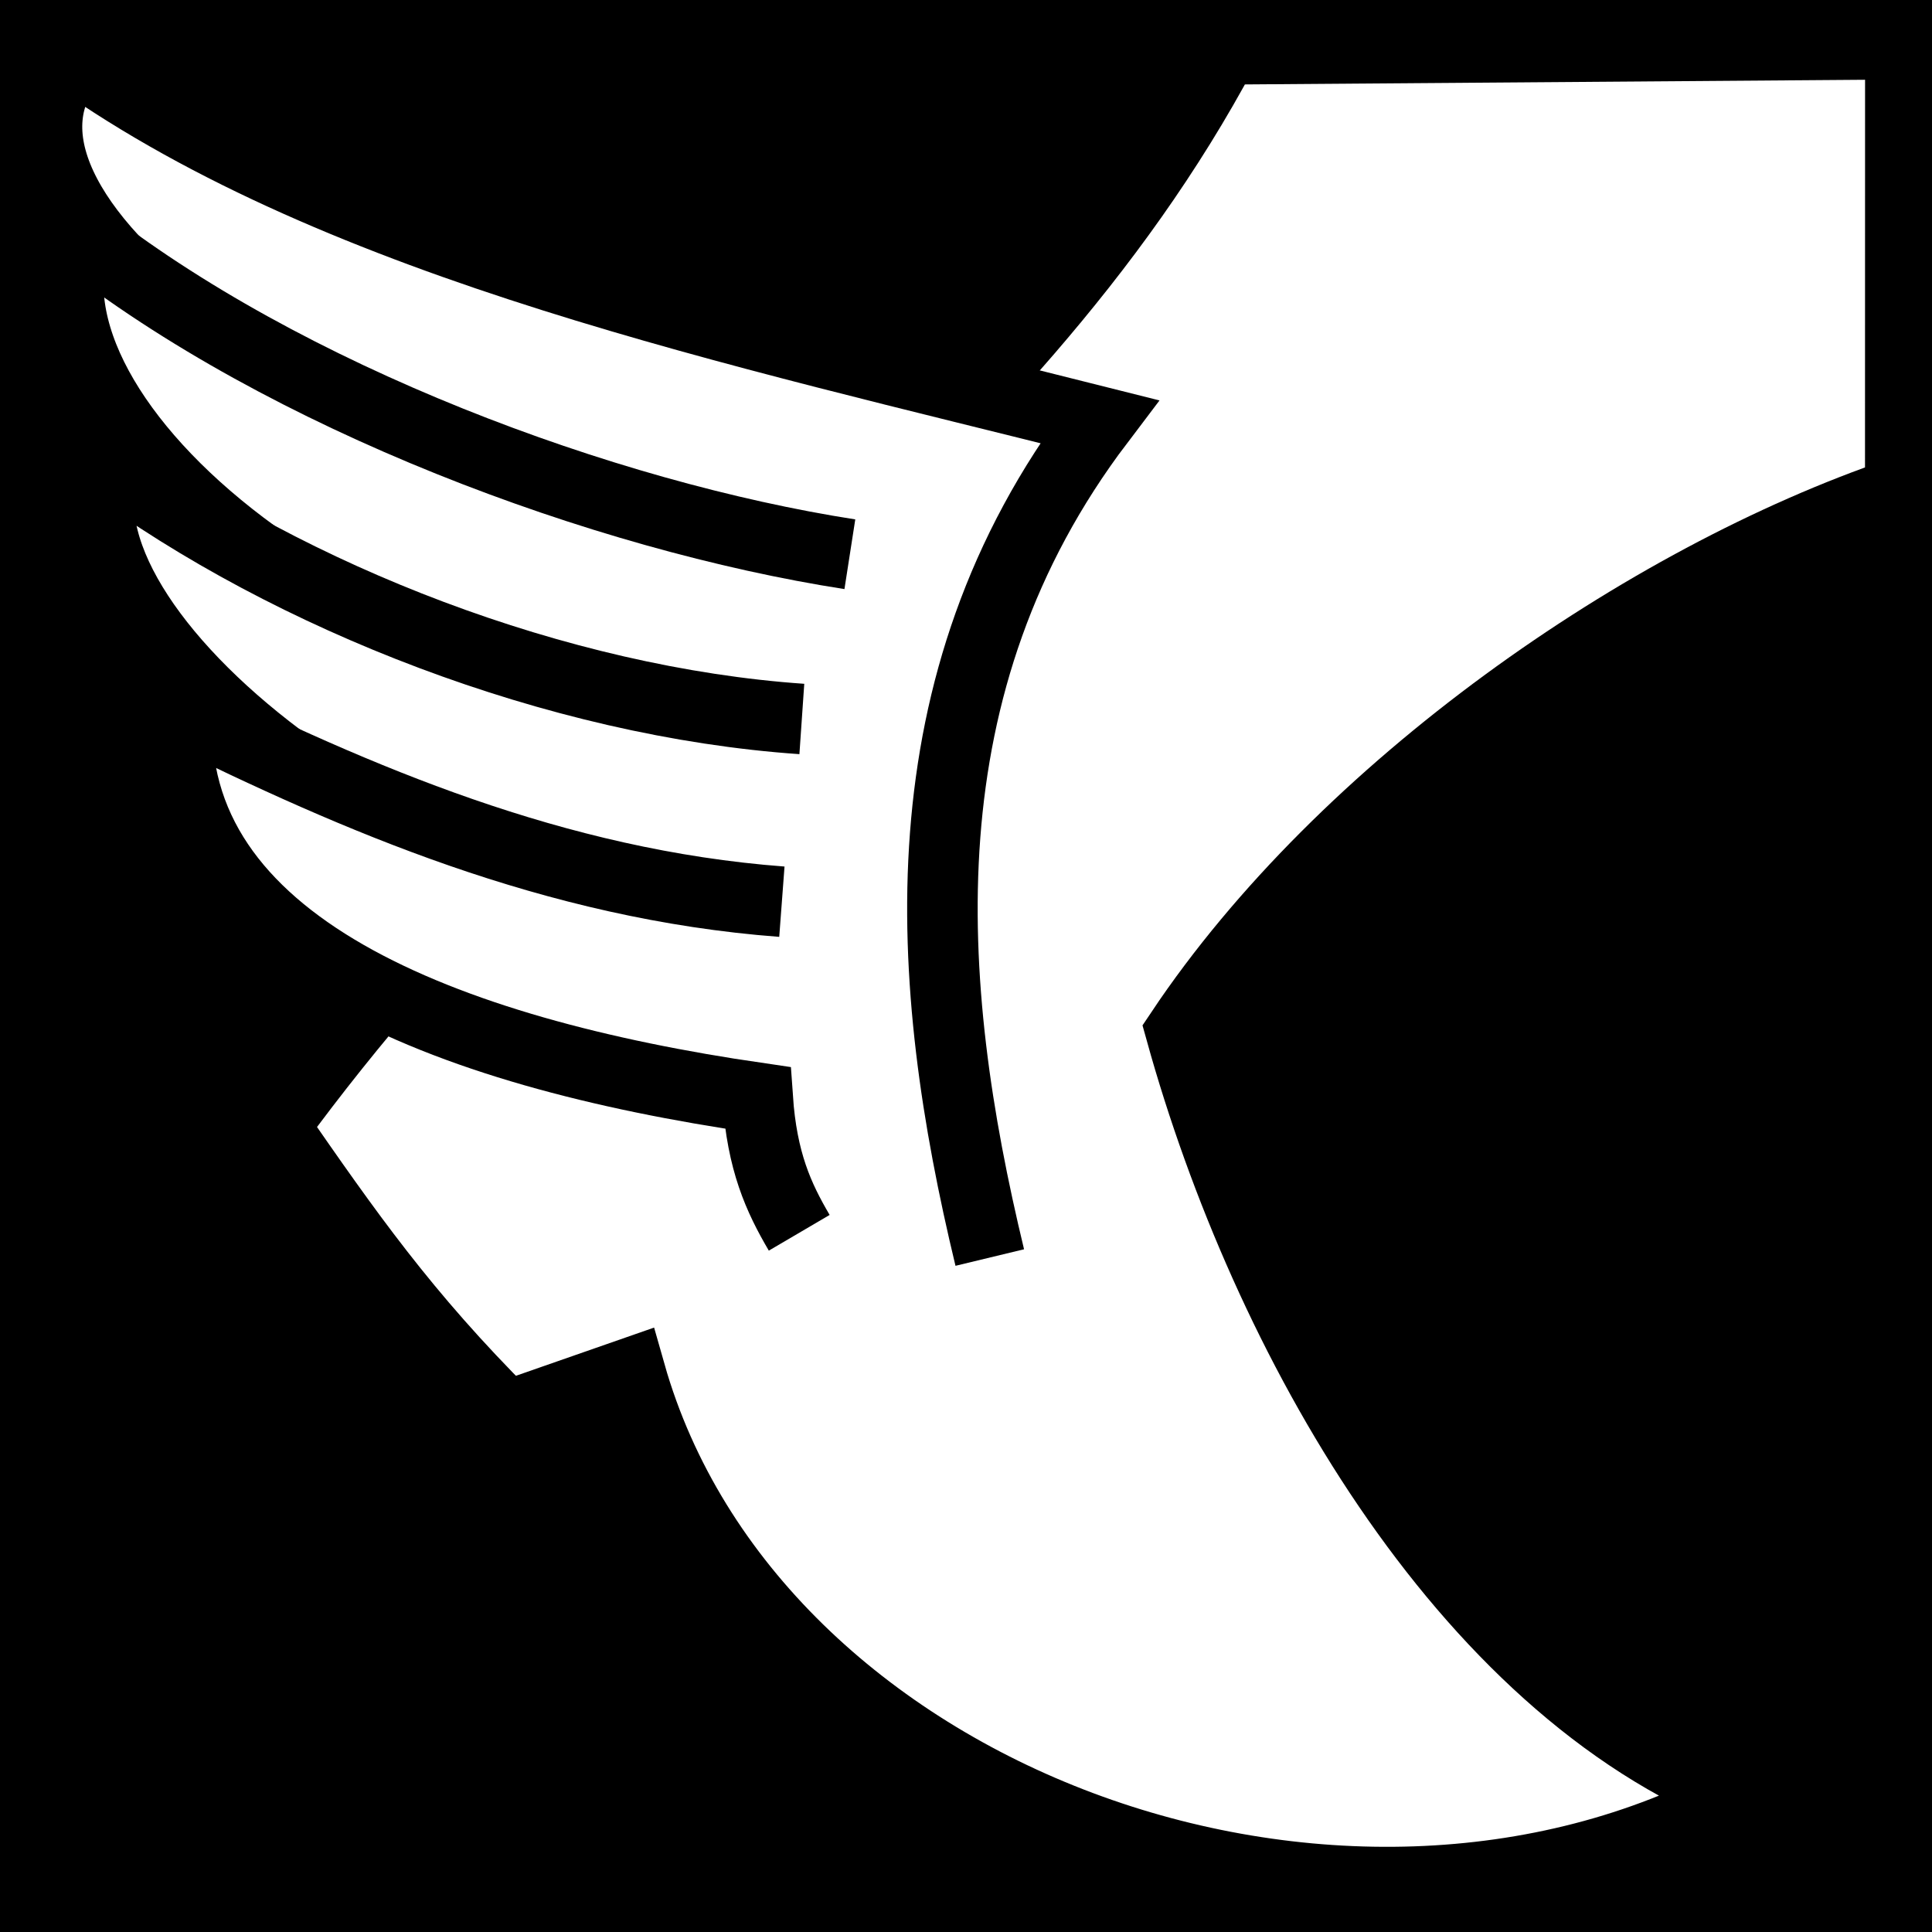
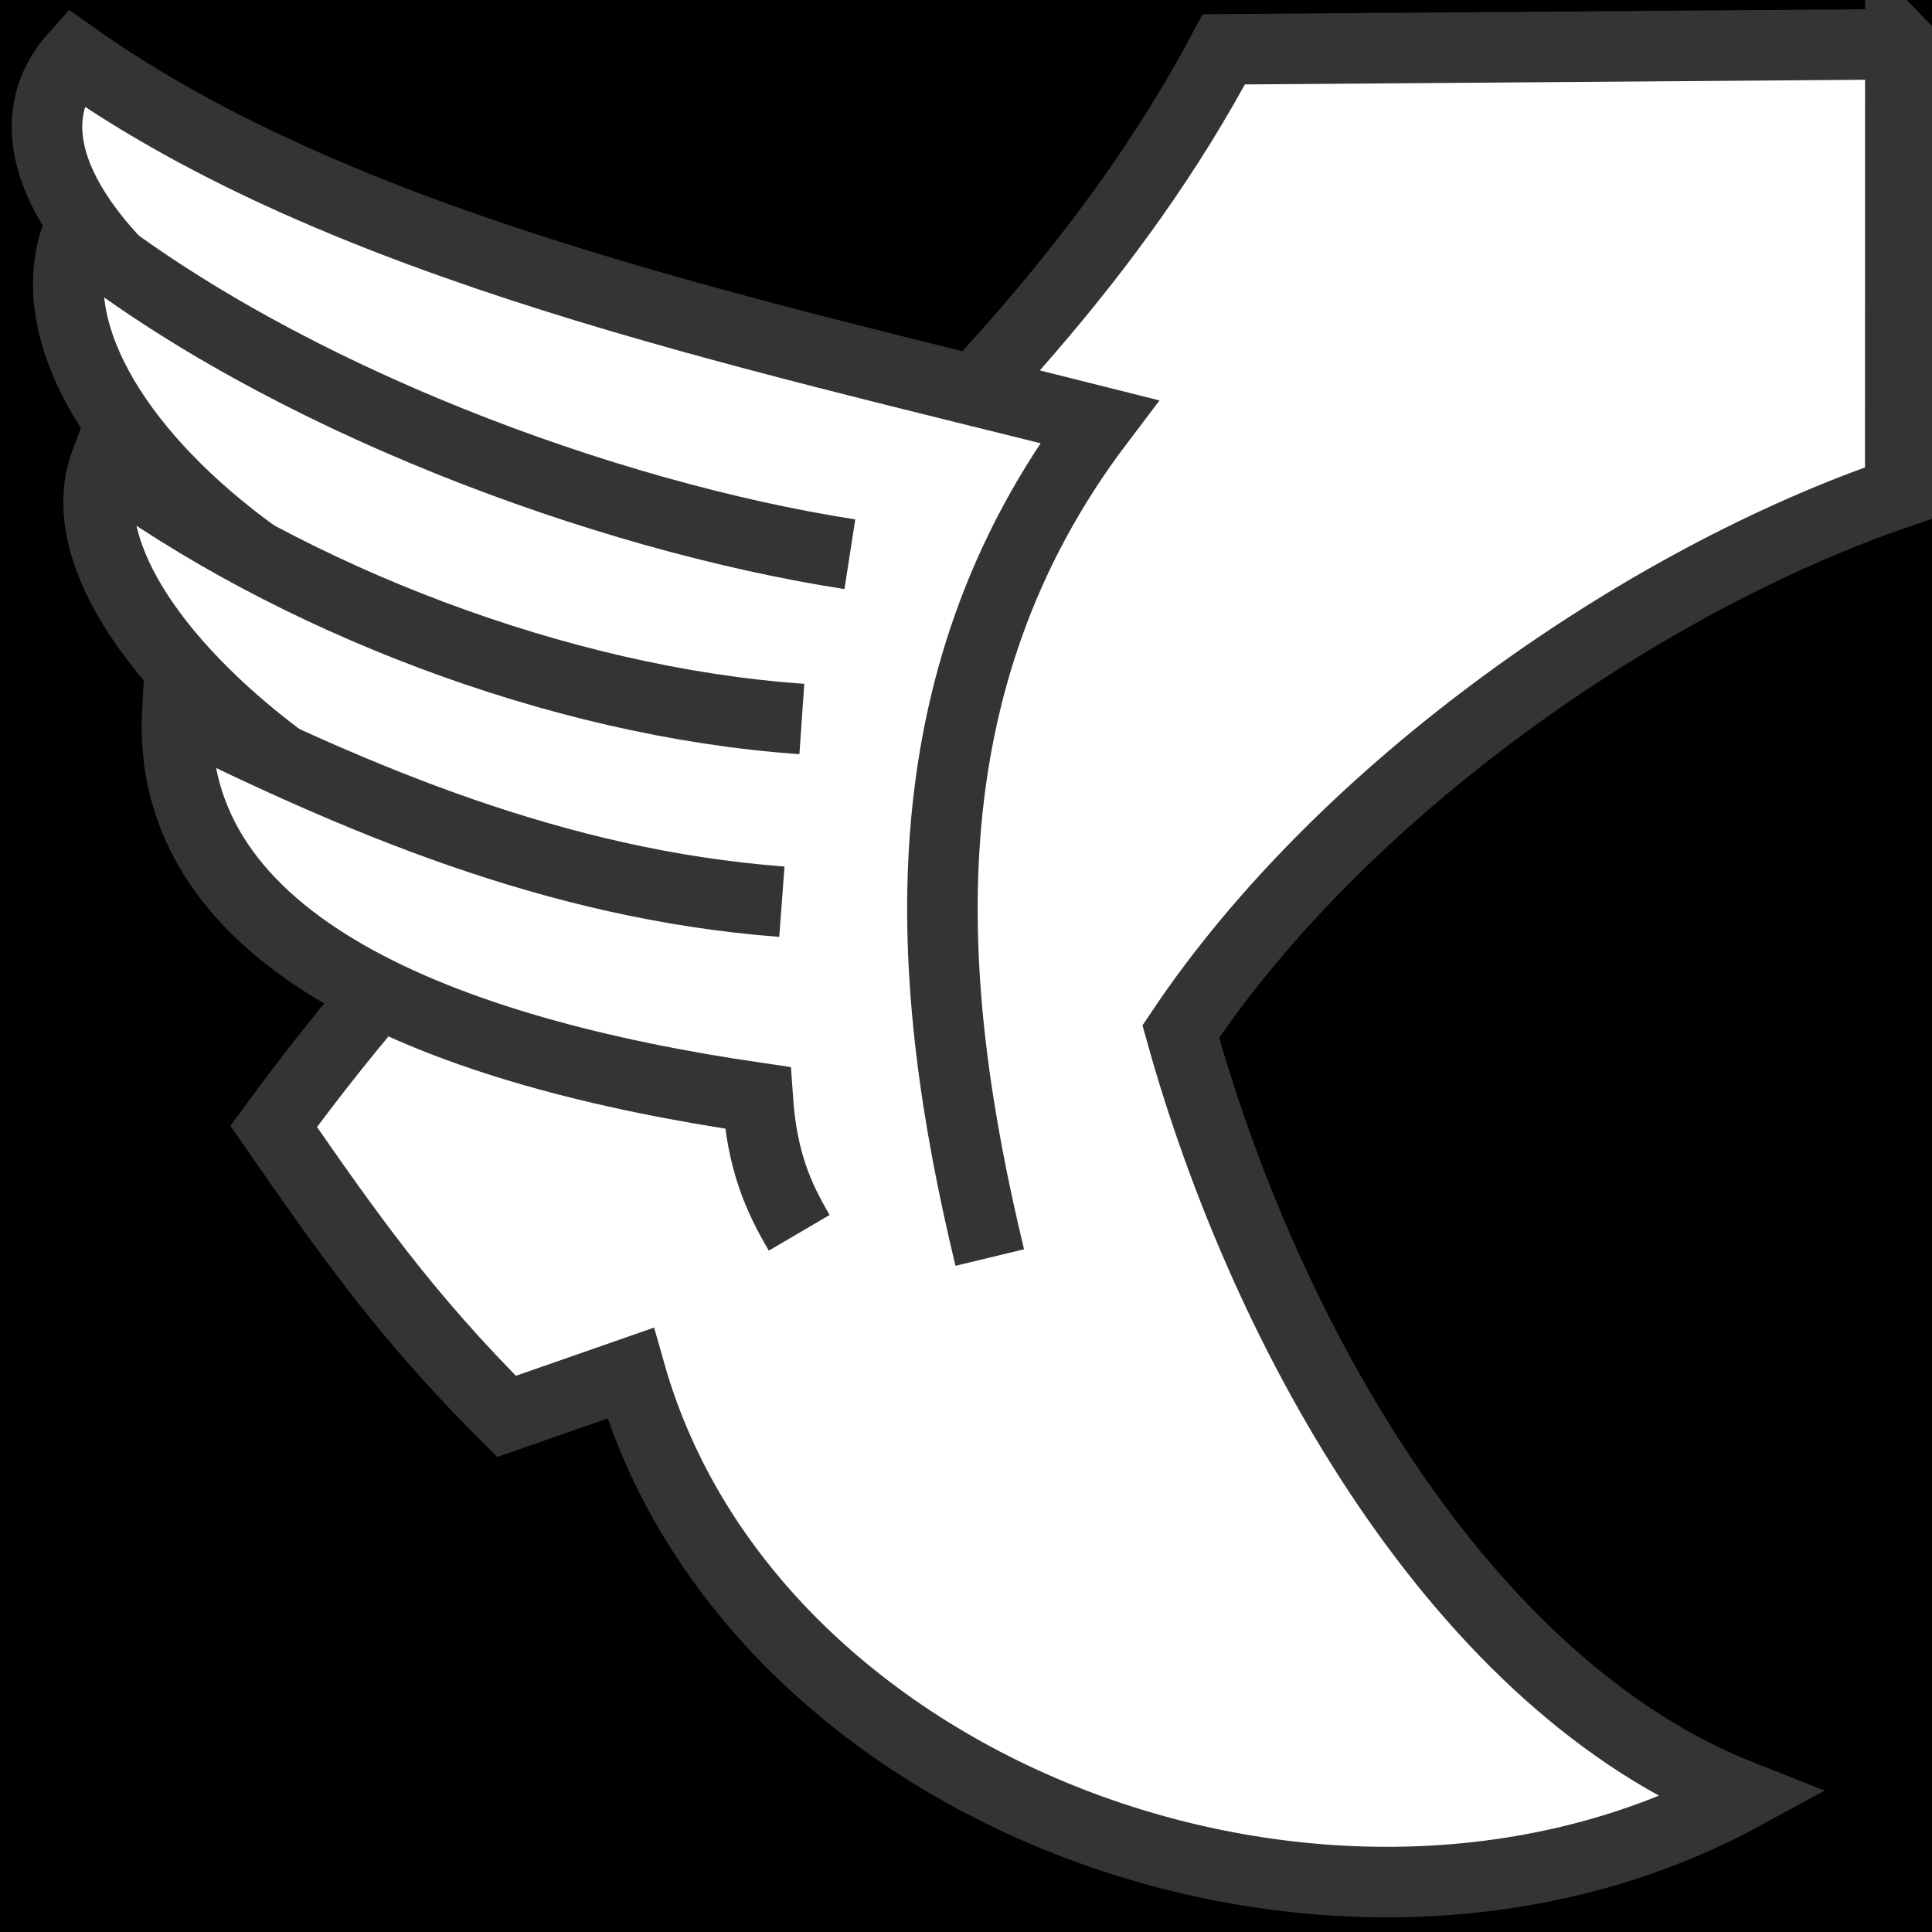
<svg xmlns="http://www.w3.org/2000/svg" viewBox="0 0 512 512">
  <path d="m0,0h512v512h-512z" />
  <g transform="matrix(18.68858,0,0,18.68858,-2739.852,-2847.142)">
-     <path d="m173.553,152.973-.001,6.356c-3.623,1.232-7.895,4.194-10.202,7.645 1.204,4.333 3.985,9.271 7.95,10.836-5.7,3.092-14.039.053-15.755-5.991l-1.757.613c-1.454-1.451-2.259-2.609-3.302-4.113 4.542-6.215 10.337-9.377 13.474-15.273l9.594-.072z" fill="#fff" stroke="#000" />
-     <path d="m160.641,170.179c-.937-3.886-1.268-8.134 1.552-11.854-5.094-1.284-10.724-2.476-14.531-5.171-1.847,2.076 3.08,5.988 10.307,7.22" fill="#fff" fill-rule="evenodd" stroke="#000" />
-     <path d="m158.657,160.206c-3.482-.541-8.013-2.222-10.956-4.55-.993,2.64 3.959,6.85 9.816,6.954" fill="#fff" fill-rule="evenodd" stroke="#000" />
-     <path d="m157.976,162.542c-3.463-.239-7.255-1.722-9.869-3.651-.91,2.379 4.366,6.586 9.322,6.758" fill="#fff" fill-rule="evenodd" stroke="#000" />
-     <path d="m157.693,165.133c-3.232-.243-6.039-1.47-8.573-2.718-.188,3.342 3.821,4.858 8.23,5.5 .062.902.295,1.412.589,1.913" fill="#fff" fill-rule="evenodd" stroke="#000" />
+     <path d="m173.553,152.973-.001,6.356c-3.623,1.232-7.895,4.194-10.202,7.645 1.204,4.333 3.985,9.271 7.95,10.836-5.7,3.092-14.039.053-15.755-5.991l-1.757.613c-1.454-1.451-2.259-2.609-3.302-4.113 4.542-6.215 10.337-9.377 13.474-15.273l9.594-.072z" fill="#fff" stroke="#343434" />
+     <path d="m160.641,170.179c-.937-3.886-1.268-8.134 1.552-11.854-5.094-1.284-10.724-2.476-14.531-5.171-1.847,2.076 3.08,5.988 10.307,7.22" fill="#fff" fill-rule="evenodd" stroke="#343434" />
+     <path d="m158.657,160.206c-3.482-.541-8.013-2.222-10.956-4.55-.993,2.64 3.959,6.85 9.816,6.954" fill="#fff" fill-rule="evenodd" stroke="#343434" />
+     <path d="m157.976,162.542c-3.463-.239-7.255-1.722-9.869-3.651-.91,2.379 4.366,6.586 9.322,6.758" fill="#fff" fill-rule="evenodd" stroke="#343434" />
+     <path d="m157.693,165.133c-3.232-.243-6.039-1.47-8.573-2.718-.188,3.342 3.821,4.858 8.23,5.5 .062.902.295,1.412.589,1.913" fill="#fff" fill-rule="evenodd" stroke="#343434" />
  </g>
</svg>
